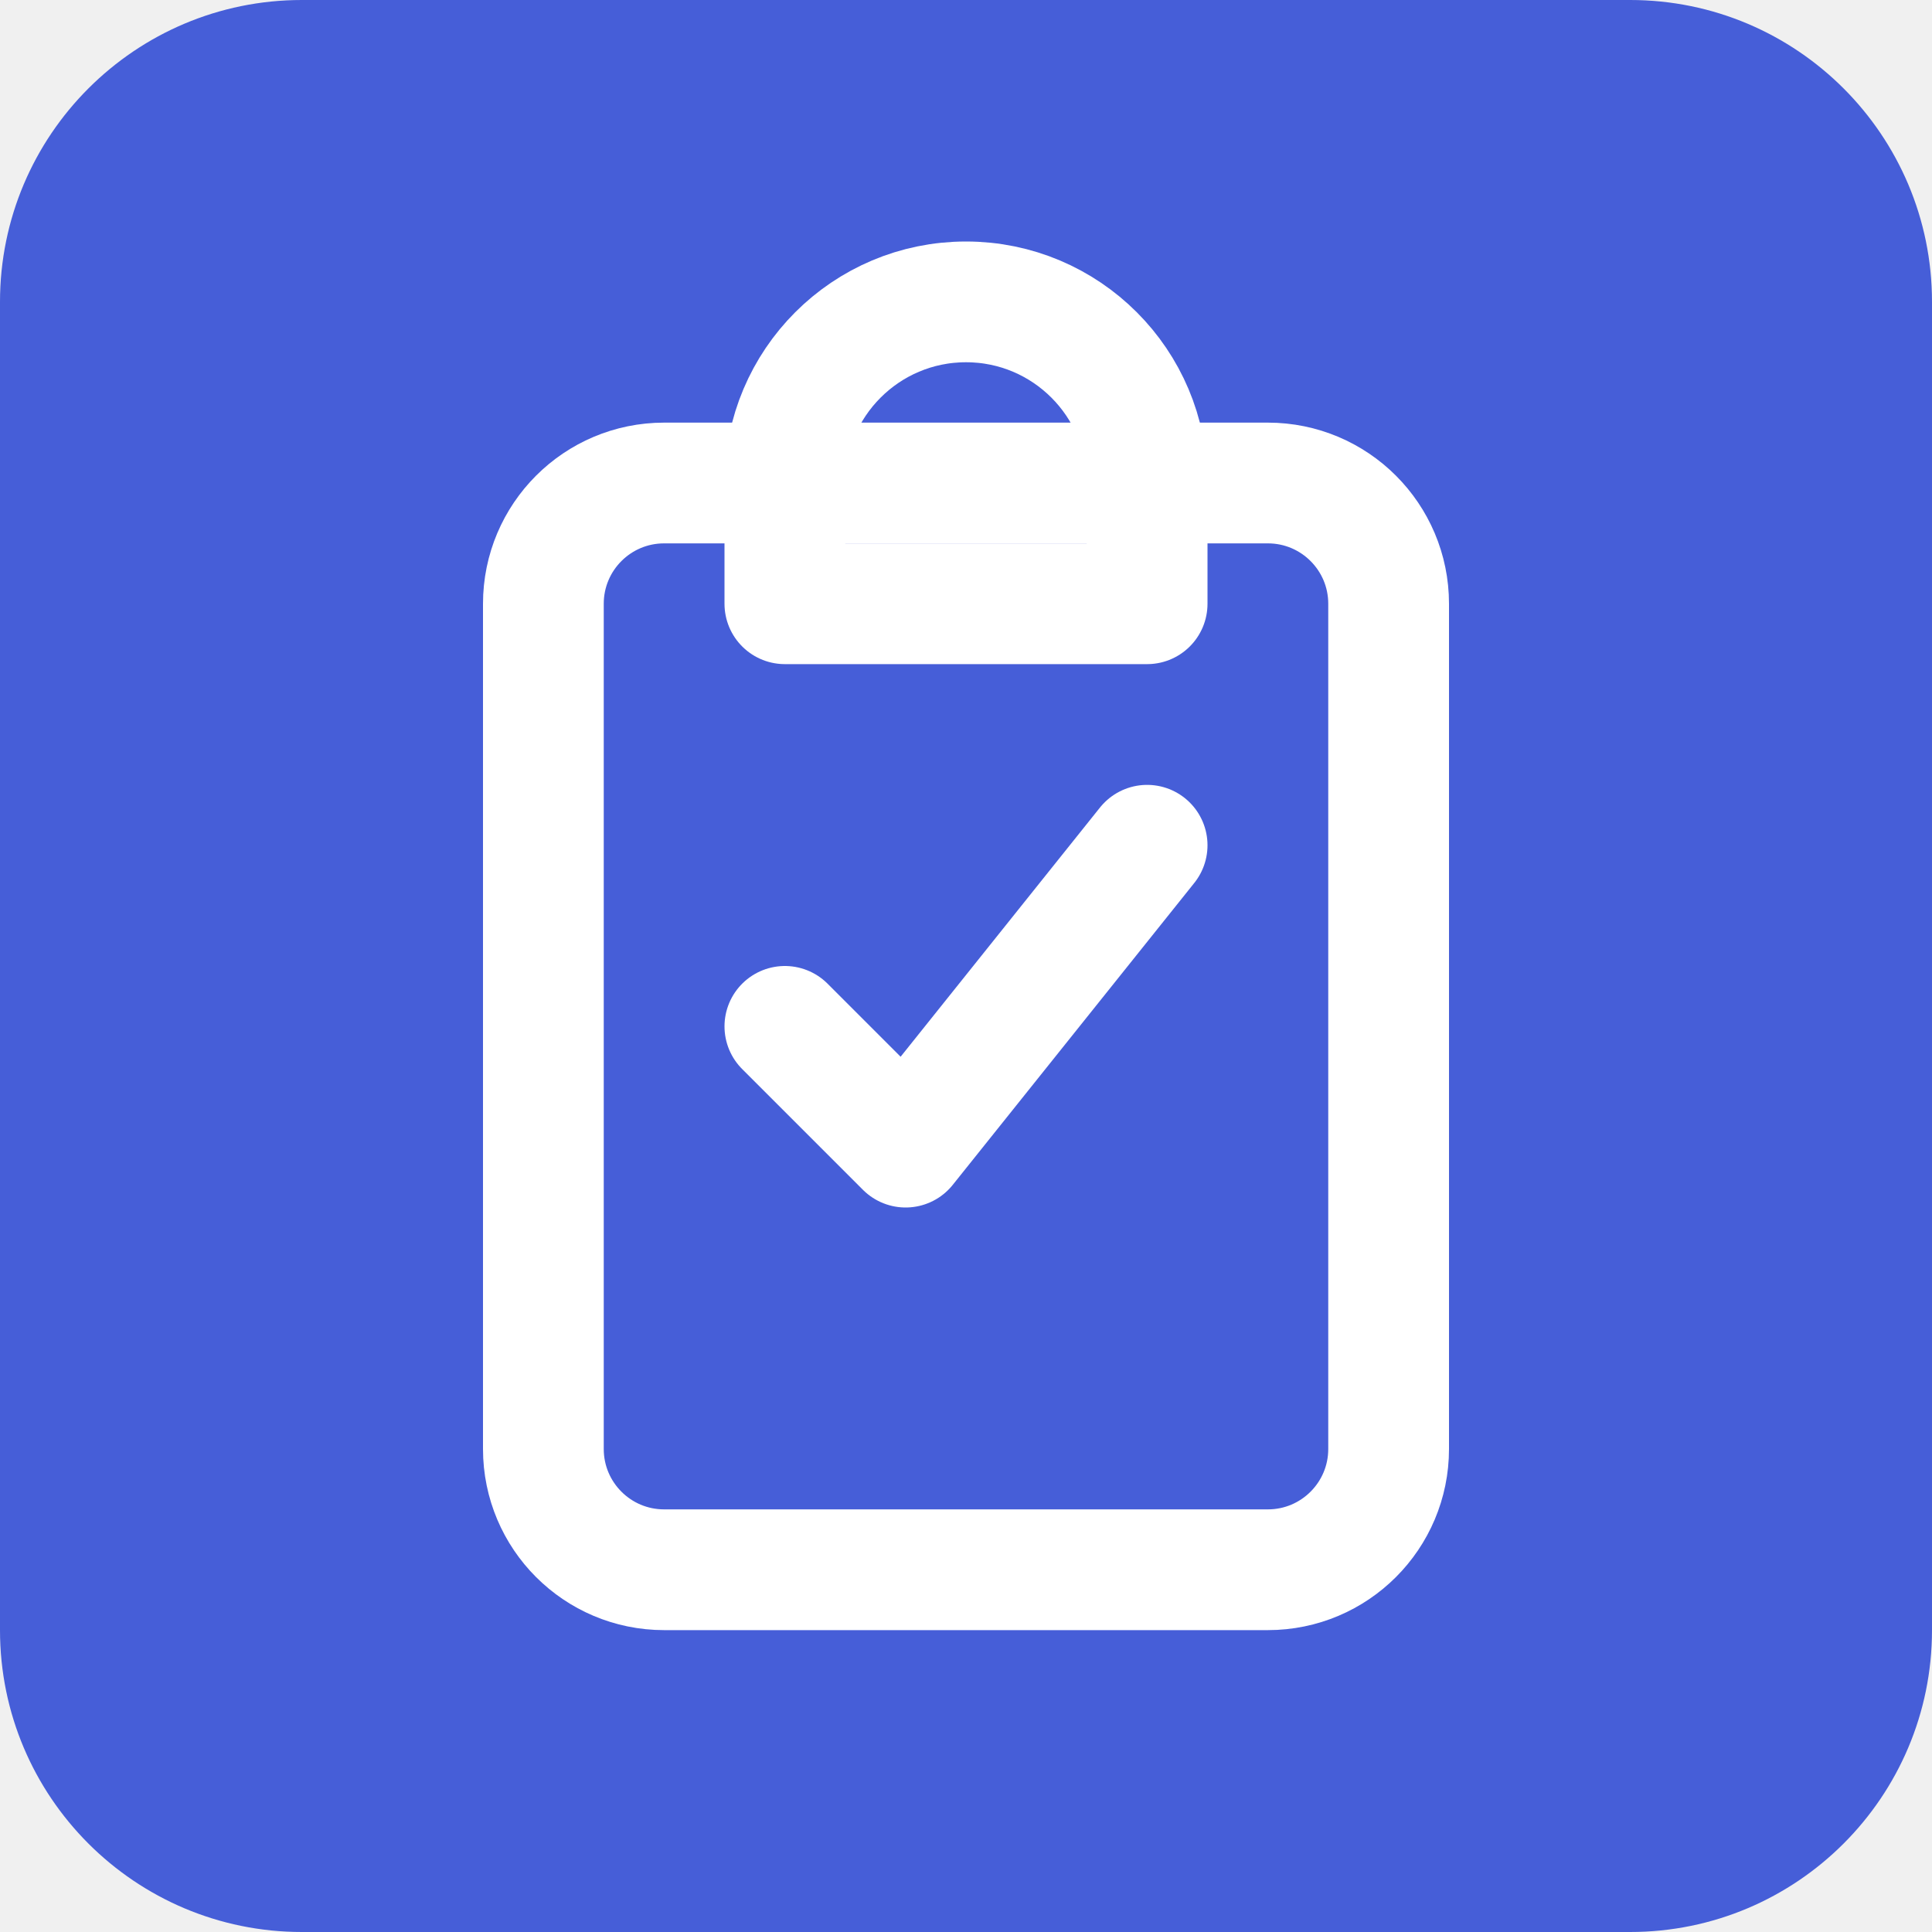
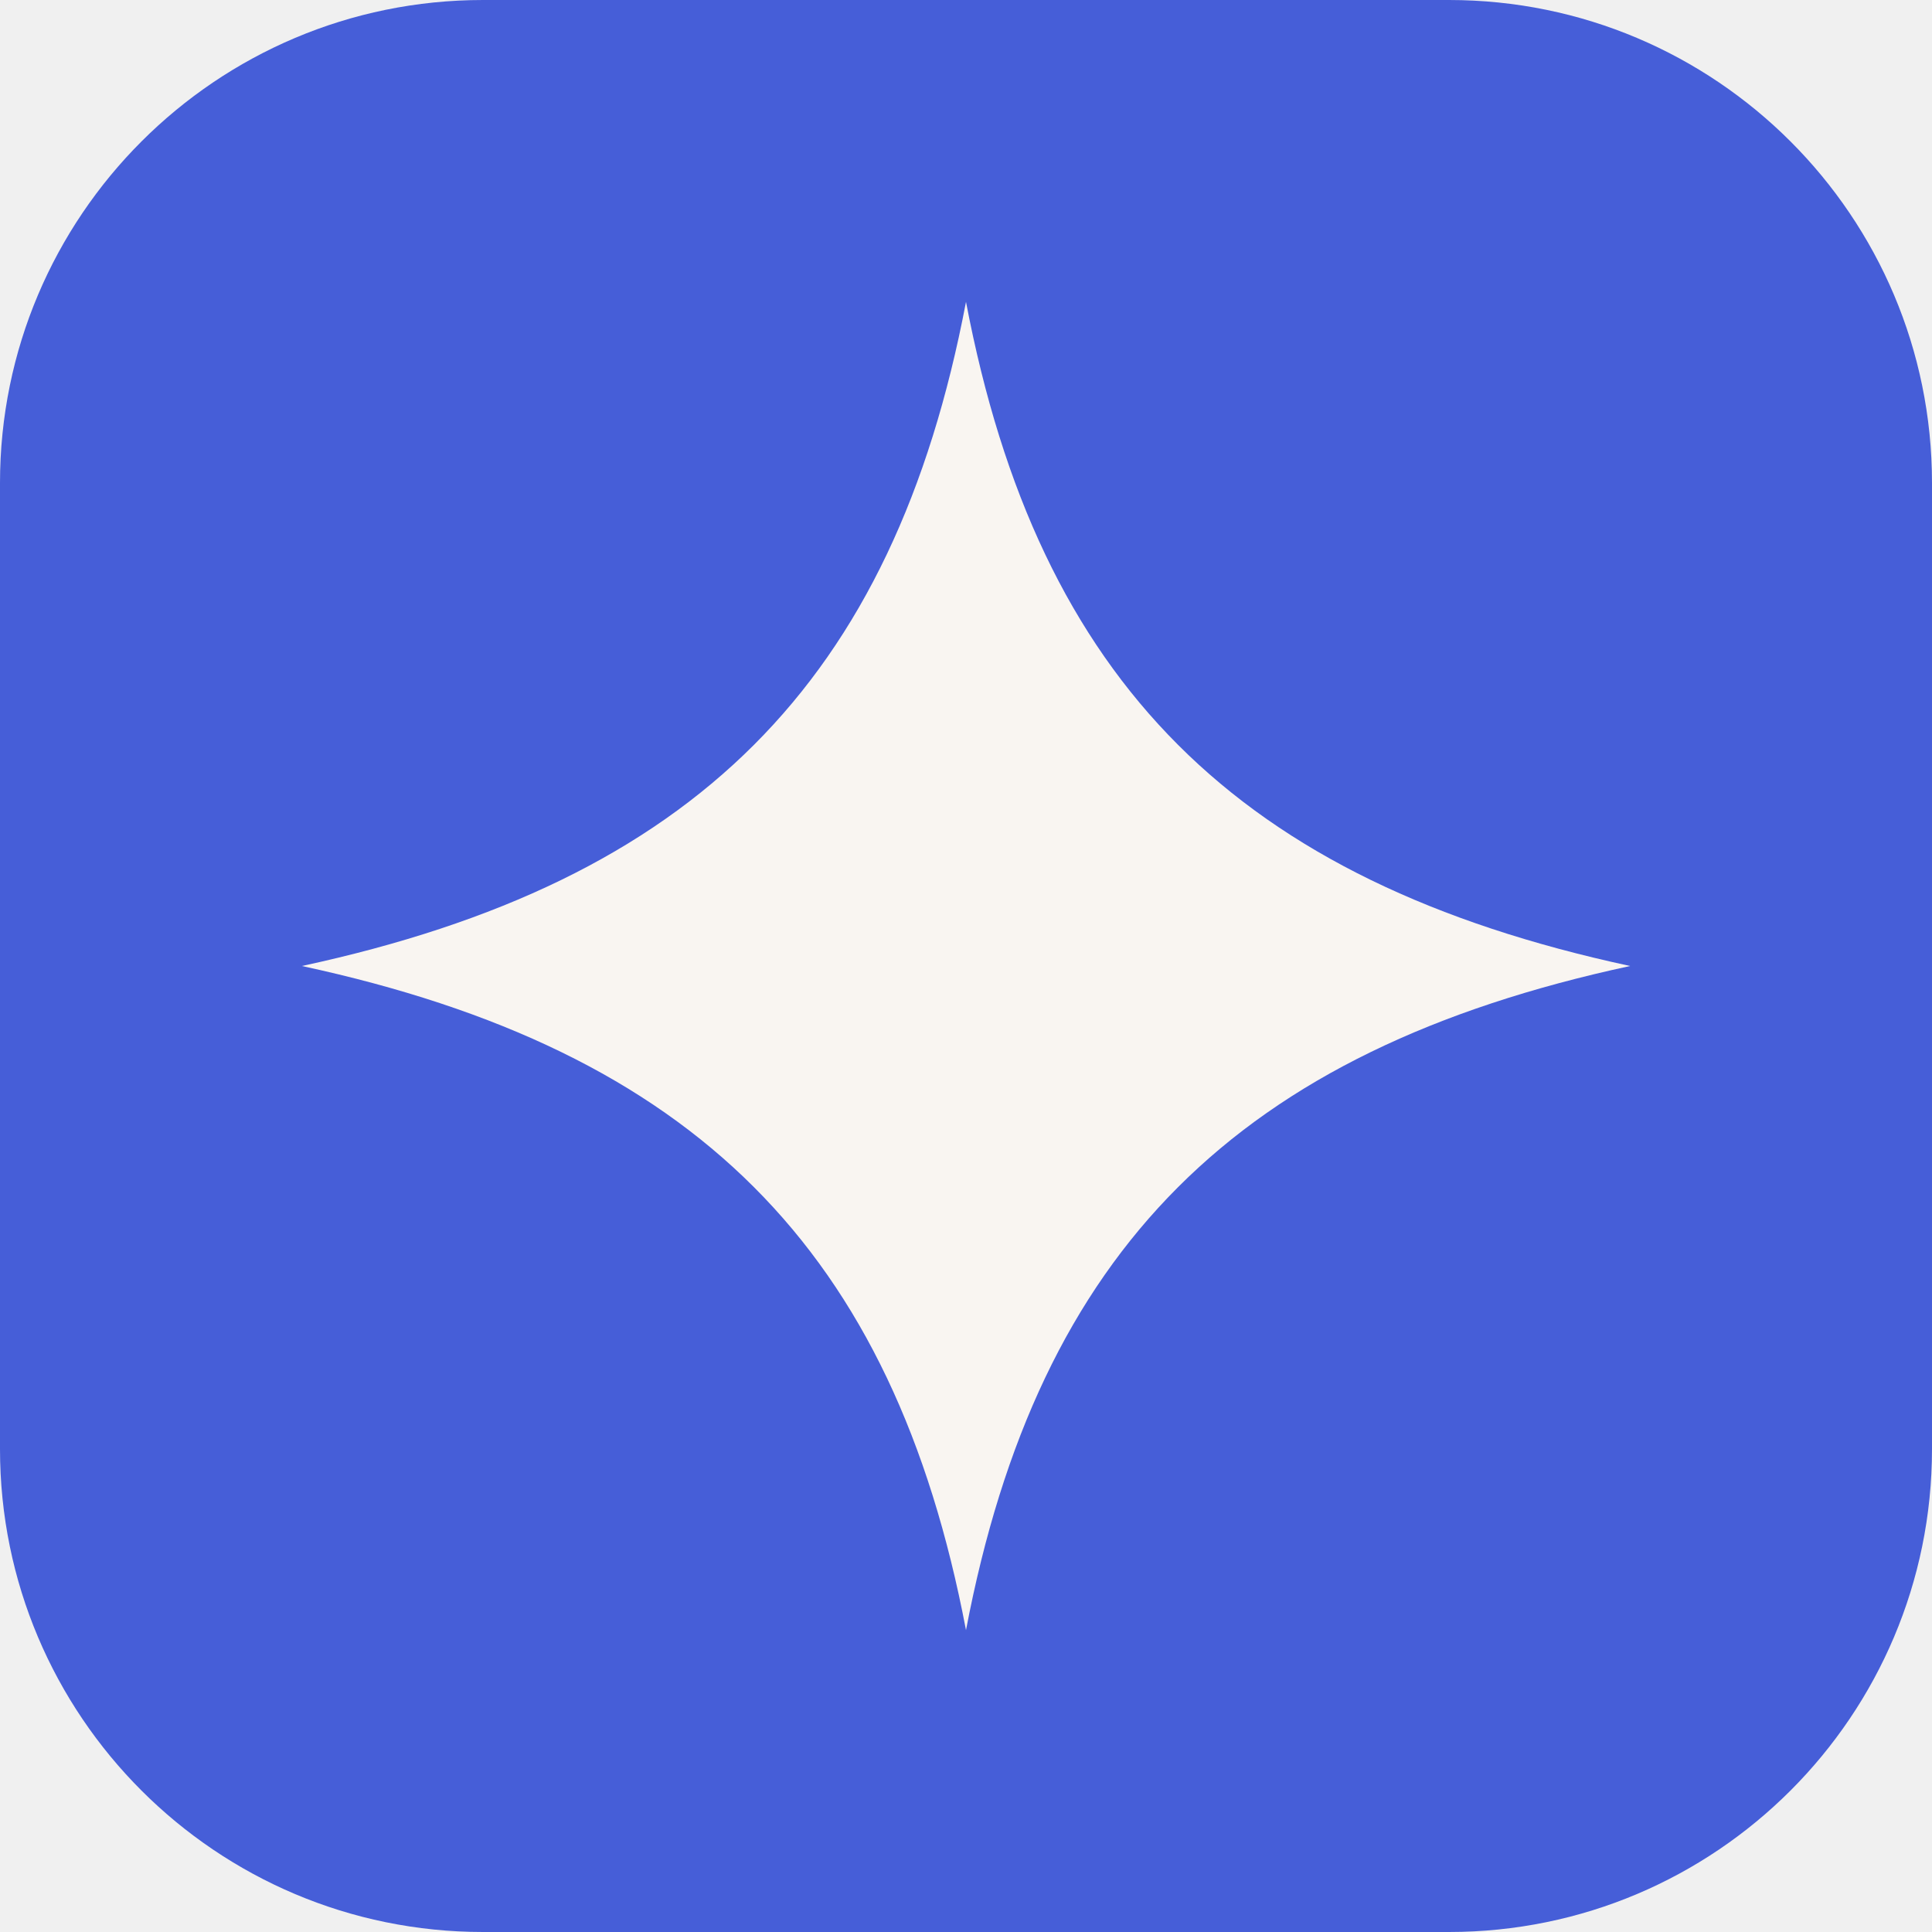
<svg xmlns="http://www.w3.org/2000/svg" viewBox="0 0 32 32">
-   <rect width="32" height="32" rx="5" fill="#465ed8" />
-   <path d="M11 8h10a2 2 0 0 1 2 2v14a2 2 0 0 1-2 2H11a2 2 0 0 1-2-2V10a2 2 0 0 1 2-2Z" fill="none" stroke="#fff" stroke-width="2" />
-   <path d="M13 8a3 3 0 0 1 6 0v2h-6V8Zm0 9 2 2 4-5" fill="none" stroke="#fff" stroke-linecap="round" stroke-linejoin="round" stroke-width="2" />
+   <rect width="32" height="32" rx="8" fill="#465ed8" />
+   <path d="M16 5c1.2 6.3 4.5 9.6 11 11-6.5 1.4-9.8 4.7-11 11-1.2-6.3-4.5-9.6-11-11 6.5-1.4 9.8-4.7 11-11Z" fill="#f9f5f1" />
</svg>
